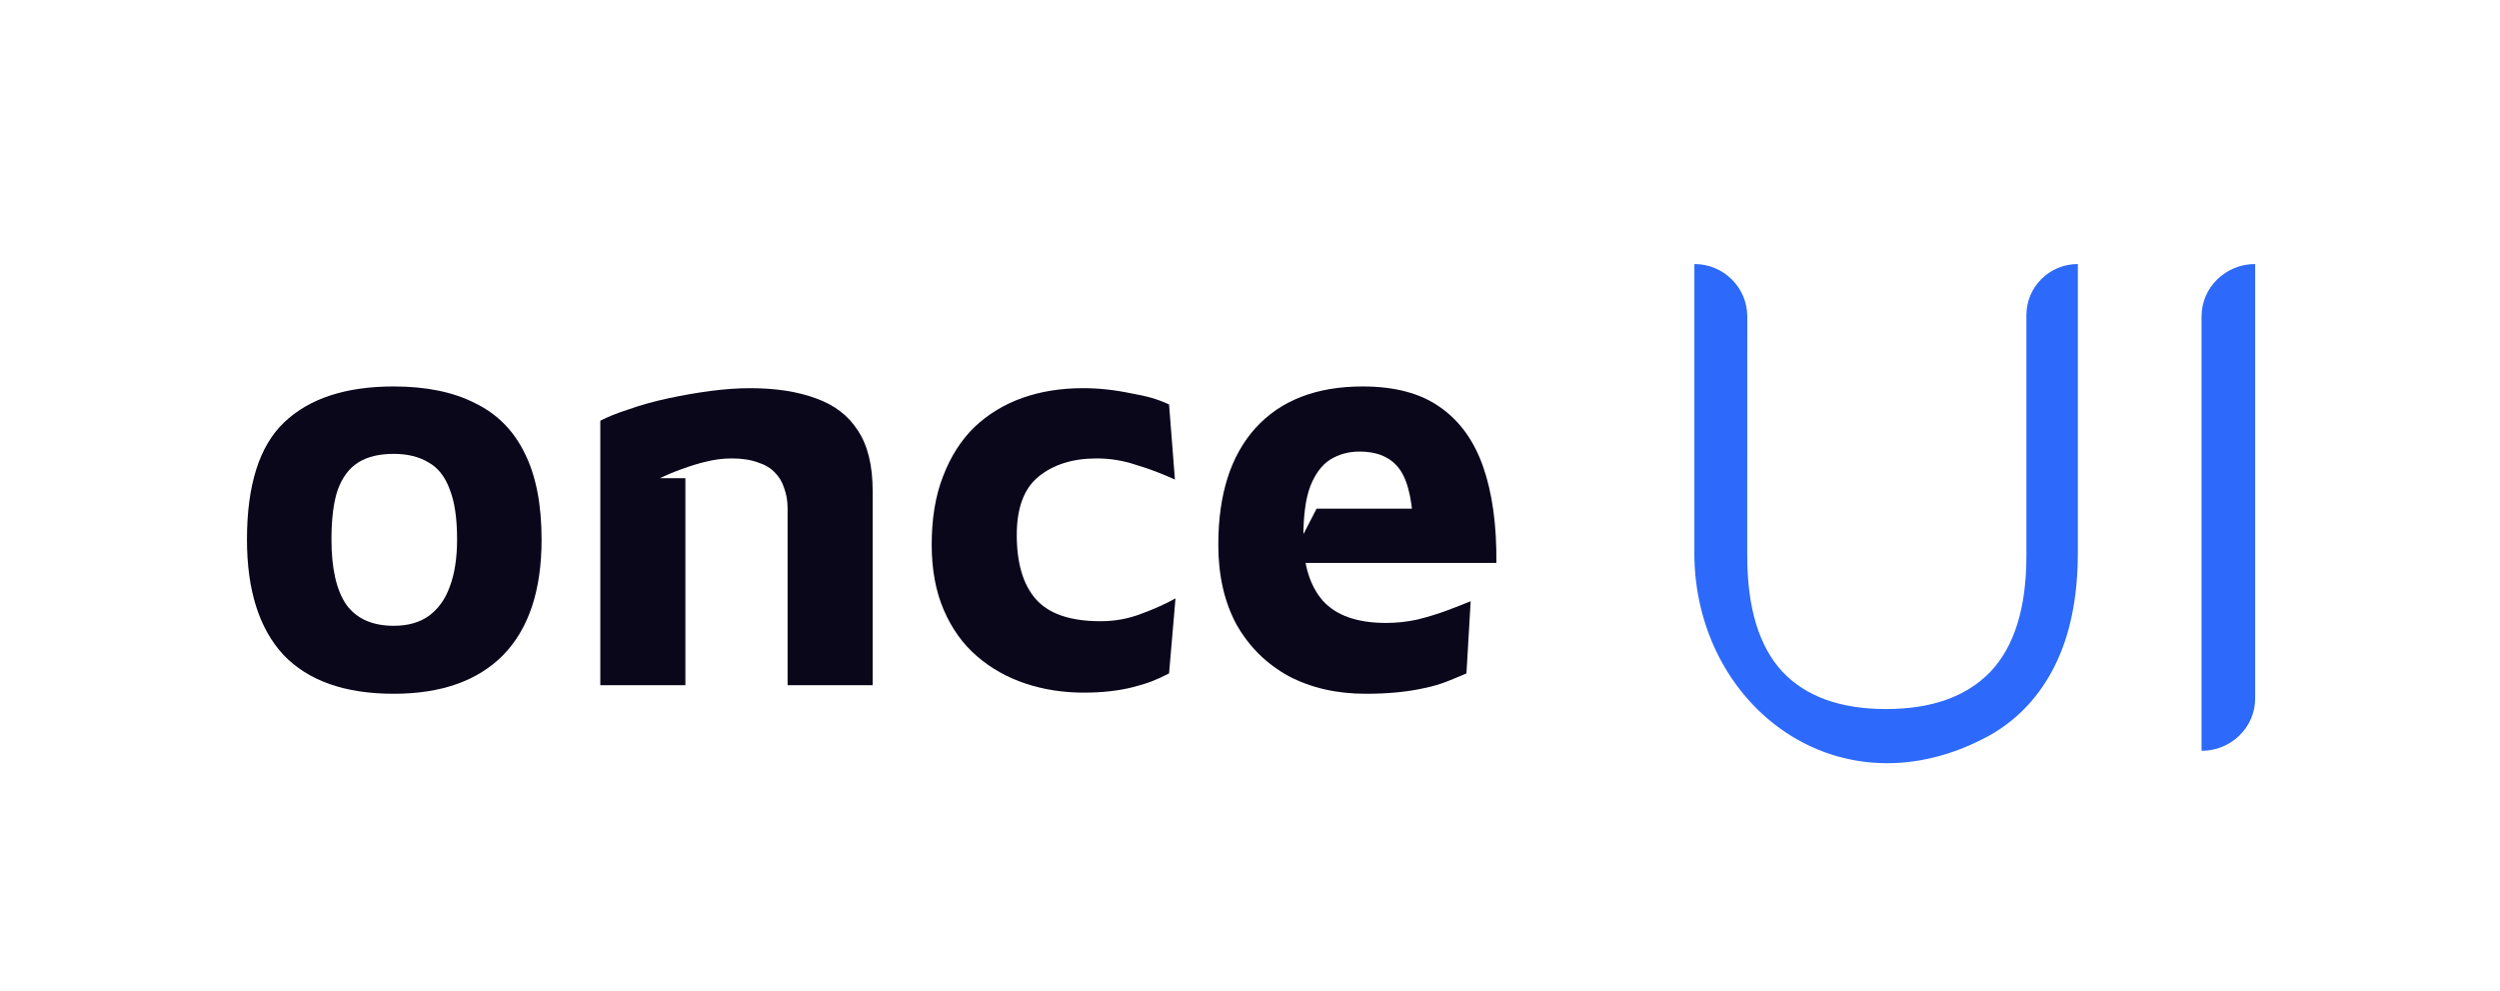
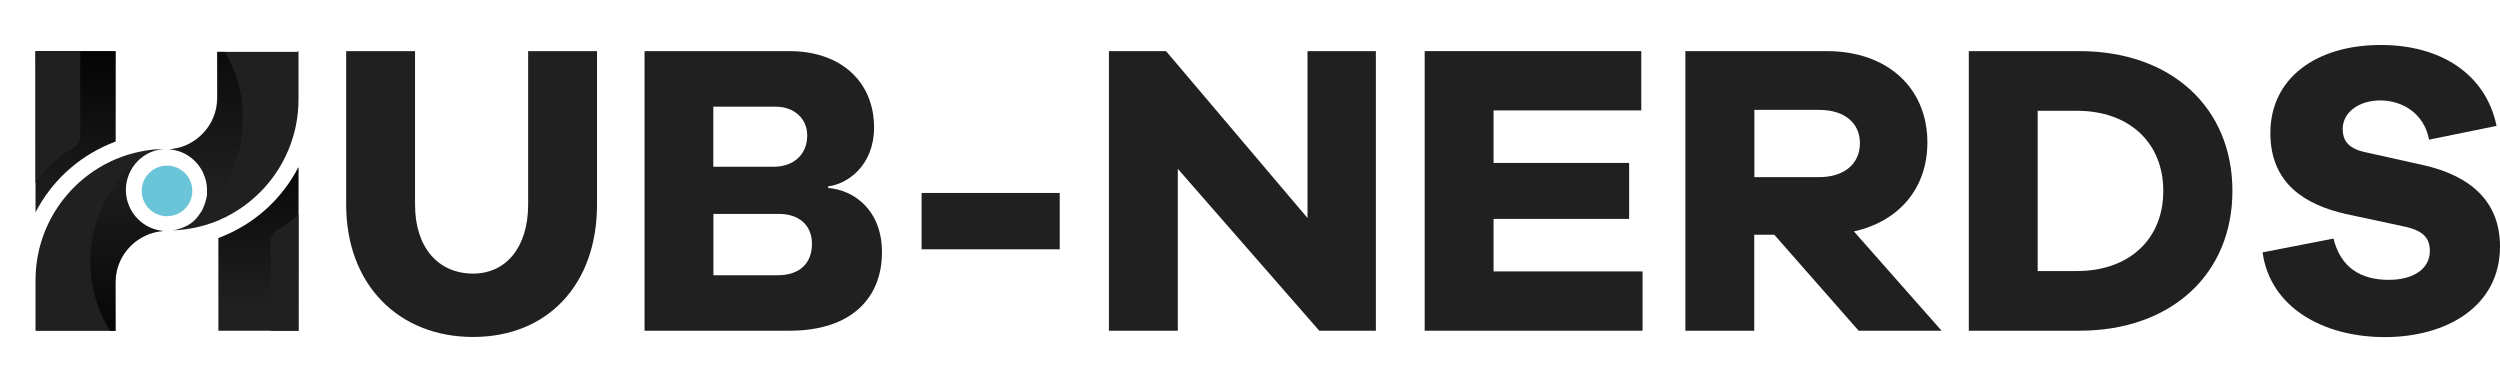
- <svg xmlns="http://www.w3.org/2000/svg" width="606" height="240" viewBox="0 0 606 240" fill="none">
-   <path d="M95.471 168.17C83.656 168.17 74.748 165.031 68.748 158.754C62.841 152.385 59.887 143.062 59.887 130.785C59.887 117.585 62.887 108.123 68.887 102.4C74.979 96.585 83.841 93.677 95.471 93.677C103.317 93.677 109.871 95.016 115.133 97.693C120.487 100.277 124.502 104.293 127.179 109.739C129.948 115.185 131.333 122.2 131.333 130.785C131.333 143.062 128.241 152.385 122.056 158.754C115.871 165.031 107.01 168.17 95.471 168.17ZM95.471 151.693C98.887 151.693 101.702 150.908 103.917 149.339C106.225 147.677 107.933 145.323 109.041 142.277C110.241 139.139 110.841 135.308 110.841 130.785C110.841 125.616 110.241 121.554 109.041 118.6C107.933 115.554 106.225 113.385 103.917 112.093C101.61 110.708 98.794 110.016 95.471 110.016C91.964 110.016 89.102 110.708 86.887 112.093C84.671 113.477 83.01 115.693 81.902 118.739C80.887 121.693 80.379 125.708 80.379 130.785C80.379 137.8 81.579 143.062 83.979 146.57C86.471 149.985 90.302 151.693 95.471 151.693Z" fill="#0A071B" />
-   <path d="M145.573 101.985C147.327 101.062 149.634 100.139 152.496 99.216C155.357 98.2 158.496 97.323 161.911 96.585C165.327 95.847 168.742 95.246 172.157 94.785C175.665 94.323 178.896 94.093 181.85 94.093C188.127 94.093 193.48 94.923 197.911 96.585C202.342 98.154 205.711 100.739 208.019 104.339C210.419 107.939 211.619 112.831 211.619 119.016V166.093H190.988V123.17C190.988 121.416 190.711 119.8 190.157 118.323C189.696 116.846 188.957 115.6 187.942 114.585C186.927 113.477 185.542 112.646 183.788 112.093C182.034 111.446 179.911 111.123 177.419 111.123C175.296 111.123 173.173 111.4 171.05 111.954C168.067 112.602 162.716 114.555 160.032 115.923H166.204V166.093H145.573V101.985Z" fill="#0A071B" />
-   <path d="M262.763 167.893C257.779 167.893 253.071 167.154 248.64 165.677C244.209 164.2 240.286 161.985 236.871 159.031C233.455 156.077 230.779 152.339 228.84 147.816C226.902 143.293 225.932 138.031 225.932 132.031C225.932 125.662 226.855 120.123 228.702 115.416C230.548 110.616 233.086 106.646 236.317 103.508C239.64 100.37 243.517 98.016 247.948 96.447C252.379 94.877 257.271 94.093 262.625 94.093C266.409 94.093 270.286 94.508 274.255 95.339C278.317 96.077 280.448 96.654 283.494 98.039L284.917 116.246C281.686 114.77 278.502 113.57 275.363 112.646C272.317 111.631 269.179 111.123 265.948 111.123C260.132 111.123 255.425 112.6 251.825 115.554C248.317 118.416 246.563 123.123 246.563 129.677C246.563 136.6 248.132 141.816 251.271 145.323C254.409 148.831 259.625 150.585 266.917 150.585C270.332 150.585 273.609 149.985 276.748 148.785C279.979 147.585 282.748 146.339 285.055 145.046L283.494 163.231C280.263 164.893 278.455 165.585 274.948 166.508C271.44 167.431 267.379 167.893 262.763 167.893Z" fill="#0A071B" />
-   <path d="M331.157 168.17C324.141 168.17 317.91 166.739 312.464 163.877C307.11 160.923 302.91 156.77 299.864 151.416C296.91 145.97 295.434 139.508 295.434 132.031C295.434 119.846 298.434 110.431 304.434 103.785C310.526 97.046 319.203 93.677 330.464 93.677C338.218 93.677 344.449 95.339 349.157 98.662C353.957 101.985 357.464 106.831 359.68 113.2C361.895 119.57 362.957 127.323 362.864 136.462H309.557L307.341 123.308H316.466L315.5 126.5L316.068 129.5L319.263 123.308H345.834L342.787 129.816C342.695 122.339 341.634 117.077 339.603 114.031C337.572 110.985 334.249 109.462 329.634 109.462C327.049 109.462 324.695 110.108 322.572 111.4C320.541 112.693 318.926 114.862 317.726 117.908C316.618 120.862 316.064 124.97 316.064 130.231C316.064 136.877 317.634 142 320.772 145.6C324.003 149.2 329.126 151 336.141 151C338.726 151 341.264 150.723 343.757 150.17C346.341 149.523 348.741 148.785 350.957 147.954C353.172 147.123 355.064 146.385 356.634 145.739L355.609 163.231C352.286 164.616 349.572 165.954 345.418 166.785C341.357 167.708 336.603 168.17 331.157 168.17Z" fill="#0A071B" />
-   <path d="M410.87 133.968L410.882 133.969V64C417.964 64 423.708 69.69 423.708 76.708L423.696 134.676C423.696 147.312 426.546 156.7 432.248 162.84C437.95 168.863 446.321 171.874 457.367 171.874C468.413 171.874 476.851 168.863 482.667 162.84C488.49 156.7 491.401 147.312 491.401 134.676V76.355C491.401 69.531 496.982 64 503.87 64V133.968C503.87 144.714 502.03 153.807 498.35 161.246C494.664 168.686 489.38 174.354 482.492 178.251C446.224 198.143 410.87 171.28 410.87 133.968Z" fill="#2D69FA" />
-   <path d="M533.87 76.692V182C541.051 182 546.87 176.318 546.87 169.308V64C539.689 64 533.87 69.682 533.87 76.692Z" fill="#2D69FA" />
+ <svg xmlns="http://www.w3.org/2000/svg" xmlns:xlink="http://www.w3.org/1999/xlink" viewBox="0 0 195.64 29.86">
+   <defs>
+     <style>
+       .cls-1 {
+         fill: none;
+       }
+ 
+       .cls-2 {
+         fill: #6ac5d9;
+       }
+ 
+       .cls-3 {
+         isolation: isolate;
+       }
+ 
+       .cls-4 {
+         mix-blend-mode: multiply;
+       }
+ 
+       .cls-5 {
+         clip-path: url(#clippath-1);
+       }
+ 
+       .cls-6 {
+         clip-path: url(#clippath-3);
+       }
+ 
+       .cls-7 {
+         clip-path: url(#clippath-2);
+       }
+ 
+       .cls-8 {
+         fill: url(#Degradado_sin_nombre);
+       }
+ 
+       .cls-9 {
+         fill: url(#Degradado_sin_nombre-2);
+       }
+ 
+       .cls-10 {
+         fill: url(#Degradado_sin_nombre-3);
+       }
+ 
+       .cls-11 {
+         fill: url(#Degradado_sin_nombre_13);
+       }
+ 
+       .cls-12 {
+         fill: #202020;
+       }
+ 
+       .cls-13 {
+         clip-path: url(#clippath);
+       }
+     </style>
+     <clipPath id="clippath">
+       <path class="cls-1" d="M13.07,18.07c-.16,0-.32,0-.48.03-.05,0-.11.01-.16.02-.16.03-.32.06-.48.11-.2.06-.39.13-.58.22-.43.2-.82.47-1.15.8-.73.73-1.18,1.73-1.18,2.84v3.8s-6.27,0-6.27,0v-3.96c0-.69.07-1.37.2-2.02.05-.25.11-.5.18-.75h0c.84-3.03,3.04-5.49,5.89-6.7.18-.08.36-.15.54-.21.23-.08.46-.16.7-.22.01,0,.02,0,.04-.01.47-.13.96-.23,1.46-.29.08-.01.17-.02.26-.03.13-.01.26-.02.39-.03.21-.01.42-.02.64-.02-.22,0-.43.02-.63.06-.22.04-.42.11-.62.19-1.15.49-1.96,1.63-1.96,2.96s.88,2.57,2.11,3.02c.2.07.41.13.63.16.16.02.31.04.48.04Z" />
+     </clipPath>
+     <linearGradient id="Degradado_sin_nombre_13" data-name="Degradado sin nombre 13" x1="11.82" y1="27.65" x2="11.82" y2="12.33" gradientTransform="translate(0 0)" gradientUnits="userSpaceOnUse">
+       <stop offset="0" stop-color="#1d1d1b" />
+       <stop offset="1" stop-color="#fff" />
+     </linearGradient>
+     <clipPath id="clippath-1">
+       <path class="cls-1" d="M23.36,4v3.78c0,.69-.07,1.37-.2,2.02-.05.25-.11.5-.18.75-.84,3.03-3.04,5.49-5.89,6.7-.15.06-.3.12-.45.18-.03.01-.06.02-.09.03-.02,0-.04.01-.06.02,0,0-.01,0-.02,0-.05.02-.1.03-.14.05-.16.05-.32.1-.48.15-.01,0-.02,0-.04.01-.03.01-.07.02-.1.03-.08.02-.16.04-.24.06-.08.02-.16.04-.24.05-.09.02-.17.04-.26.05-.2.04-.41.07-.62.09-.08.01-.16.02-.25.03-.13.01-.26.02-.4.03-.16.01-.32.02-.48.02.04,0,.08,0,.12,0,.01,0,.03,0,.04,0,.1-.01.21-.03.31-.05,0,0,0,0,.01,0,.03,0,.06-.01.09-.02.02,0,.05-.01.07-.02.04-.01.09-.02.13-.04h0c.06-.02.12-.04.18-.06.04-.01.08-.03.11-.04,0,0,0,0,0,0,0,0,0,0,0,0,.04-.02.07-.03.11-.05.03-.02.07-.03.1-.05,0,0,.02,0,.03-.01,0,0,0,0,0,0,.03-.02.06-.03.09-.05,0,0,0,0,.01,0,0,0,0,0,.01,0,.03-.02.07-.04.1-.06.06-.04.11-.07.17-.11.03-.02.06-.05.1-.07,0,0,0,0,0,0,.03-.02.05-.04.08-.07.02-.02.04-.03.06-.05h0s0,0,0,0c.03-.03.07-.06.1-.1.03-.03.07-.07.1-.11h0s.04-.04.05-.06c0,0,0,0,0,0,.01-.01.02-.03.03-.04.02-.02.04-.05.06-.08.01-.02.02-.03.04-.05.02-.02.04-.05.05-.07h0s.03-.04.04-.06c.02-.02.03-.05.05-.07.01-.02.02-.03.03-.04.02-.03.04-.06.06-.09,0-.01.02-.03.02-.04.02-.03.03-.05.04-.08.02-.04.04-.08.06-.13.02-.03.03-.07.04-.1.02-.03.03-.07.04-.1,0-.02.01-.03.02-.05.01-.03.02-.06.03-.09.01-.04.03-.08.04-.12.01-.04.02-.07.03-.11,0-.02.01-.04.02-.06.01-.04.02-.08.03-.13.01-.05.02-.1.03-.15,0-.05.01-.1.02-.15,0-.04,0-.08,0-.12,0-.02,0-.05,0-.07,0-.04,0-.09,0-.13,0-1.33-.81-2.47-1.96-2.96-.2-.08-.4-.15-.62-.19-.21-.04-.42-.06-.63-.06.22,0,.43-.02.63-.05h0c.22-.03.43-.09.63-.15.15-.05.29-.1.43-.17.43-.2.82-.47,1.15-.8.73-.73,1.18-1.73,1.18-2.84v-3.62s6.27,0,6.27,0Z" />
+     </clipPath>
+     <linearGradient id="Degradado_sin_nombre" data-name="Degradado sin nombre" x1="14.32" y1="15.14" x2="14.32" y2=".03" gradientTransform="translate(0 0)" gradientUnits="userSpaceOnUse">
+       <stop offset="0" stop-color="#fff" />
+       <stop offset="1" stop-color="#1d1d1b" />
+     </linearGradient>
+     <clipPath id="clippath-2">
+       <path class="cls-1" d="M9.05,4v7.07c-.17.06-.34.13-.5.2-2.54,1.08-4.56,2.99-5.77,5.35V4s6.27,0,6.27,0Z" />
+     </clipPath>
+     <linearGradient id="Degradado_sin_nombre-2" data-name="Degradado sin nombre" x1="5.92" y1="16.79" x2="5.92" y2="4.02" xlink:href="#Degradado_sin_nombre" />
+     <clipPath id="clippath-3">
+       <path class="cls-1" d="M23.36,13.09v12.79s-6.27,0-6.27,0v-7.25c.16-.06.33-.12.5-.2,2.55-1.08,4.56-3,5.77-5.35Z" />
+     </clipPath>
+     <linearGradient id="Degradado_sin_nombre-3" data-name="Degradado sin nombre" x1="20.22" y1="24.01" x2="20.22" y2="11.1" xlink:href="#Degradado_sin_nombre" />
+   </defs>
+   <g class="cls-3">
+     <g id="Capa_2" data-name="Capa 2">
+       <g id="Capa_1-2" data-name="Capa 1">
+         <g>
+           <path class="cls-12" d="M46.72,16.02c0,6.27-3.89,10.35-9.7,10.35s-9.93-4.08-9.93-10.35V4h5.39v12.02c0,3.33,1.8,5.39,4.54,5.39,2.58,0,4.31-2.06,4.31-5.39V4h5.39v12.02Z" />
+           <path class="cls-12" d="M64.81,14.71c2.02.16,4.21,1.73,4.21,5.03,0,3.62-2.45,6.14-7.22,6.14h-11.36V4h11.33c4.02,0,6.63,2.38,6.63,5.98,0,3-2.12,4.44-3.59,4.6v.13ZM55.83,13.05h4.7c1.6,0,2.64-.98,2.64-2.45,0-1.37-1.08-2.25-2.45-2.25h-4.9v4.7ZM60.86,21.54c1.73,0,2.68-.95,2.68-2.45s-1.04-2.35-2.58-2.35h-5.13v4.8h5.03Z" />
+           <path class="cls-12" d="M72.12,19.51v-4.41h10.81v4.41h-10.81Z" />
+           <path class="cls-12" d="M107.68,25.88h-4.44l-11.07-12.67v12.67h-5.39V4h4.47l11.07,13.06V4h5.35v21.88Z" />
+           <path class="cls-12" d="M128.54,25.88h-17.05V4h16.95v4.64h-11.56v4.11h10.61v4.38h-10.61v4.11h11.66v4.64Z" />
+           <path class="cls-12" d="M145.45,25.88l-6.6-7.51h-1.57v7.51h-5.39V4h11.07c4.73,0,7.87,2.87,7.87,7.15,0,3.59-2.22,6.17-5.75,6.96l6.86,7.77h-6.5ZM142.38,13.86c1.93,0,3.17-1.04,3.17-2.65s-1.24-2.61-3.17-2.61h-5.09v5.26h5.09Z" />
+           <path class="cls-12" d="M162.72,4c7.22,0,11.98,4.44,11.98,10.94s-4.77,10.94-11.98,10.94h-8.65V4h8.65ZM162.53,21.21c4.08,0,6.76-2.48,6.76-6.27s-2.68-6.27-6.76-6.27h-3.07v12.54h3.07Z" />
+           <path class="cls-12" d="M195.38,9.85l-5.29,1.08c-.39-2.06-2.09-3.07-3.82-3.07s-2.94.98-2.94,2.22c0,.88.39,1.53,1.76,1.83l4.54,1.01c3.79.85,6.01,2.91,6.01,6.37,0,4.67-4.15,7.09-9.01,7.09s-8.98-2.35-9.57-6.63l5.55-1.08c.55,2.25,2.12,3.23,4.31,3.23,2.02,0,3.23-.91,3.23-2.25,0-.98-.46-1.6-2.03-1.93l-4.57-.98c-3.13-.72-5.88-2.35-5.88-6.33,0-4.25,3.53-6.89,8.65-6.89,4.77,0,8.23,2.35,9.05,6.33Z" />
+           <g>
+             <g>
+               <g class="cls-13">
+                 <g>
+                   <path class="cls-12" d="M13.07,18.07c-1.11,0-2.11.45-2.84,1.18-.73.73-1.18,1.73-1.18,2.84v3.8s-6.27,0-6.27,0v-3.96c0-4.26,2.59-7.91,6.27-9.47,1.23-.52,2.59-.81,4.01-.81-1.77,0-3.21,1.44-3.21,3.22s1.44,3.22,3.21,3.22Z" />
+                   <g class="cls-4">
+                     <path class="cls-11" d="M15.02,17.41c-.88.67-1.41,1.64-1.54,2.66-.14,1.02.12,2.09.79,2.97l2.3,3.02-4.98,3.81-2.4-3.15c-2.58-3.38-2.75-7.85-.77-11.34.66-1.16,1.56-2.22,2.7-3.08-1.41,1.08-1.68,3.1-.6,4.51s3.1,1.68,4.51.61Z" />
+                   </g>
+                 </g>
+               </g>
+               <g class="cls-5">
+                 <g>
+                   <path class="cls-12" d="M23.36,4v3.78c0,4.26-2.59,7.91-6.27,9.47-.15.06-.3.12-.45.18-.05.02-.1.04-.15.05,0,0-.01,0-.02,0-.05.02-.1.03-.14.05-.2.07-.41.13-.62.18-.08.02-.16.04-.24.06-.08.02-.16.04-.24.05-.09.02-.17.04-.26.05-.56.1-1.14.16-1.73.17.04,0,.08,0,.12,0,.01,0,.03,0,.04,0,.11-.01.22-.03.32-.05.03,0,.06-.01.09-.02.02,0,.05-.01.07-.02.04-.01.09-.02.13-.04h0c.06-.02.12-.04.18-.06.04-.01.08-.03.11-.04,0,0,0,0,0,0,.04-.02.08-.03.12-.05.03-.02.07-.03.1-.05,0,0,.02,0,.03-.01,0,0,0,0,0,0,.03-.02.06-.03.09-.05,0,0,0,0,.01,0,0,0,0,0,.01,0,.03-.02.07-.04.1-.06.06-.04.11-.07.17-.11.03-.02.06-.05.1-.07,0,0,0,0,0,0,.03-.02.05-.04.08-.07.02-.02.04-.03.06-.05h0s0,0,0,0c.03-.03.07-.06.1-.1.03-.03.07-.07.1-.11h0s.04-.04.05-.06c0,0,0,0,0,0,.01-.01.02-.03.03-.04.02-.02.04-.05.06-.08.01-.02.02-.03.04-.05.02-.02.04-.05.05-.07h0s.03-.04.04-.06c.02-.02.03-.05.05-.07.01-.02.02-.03.03-.04.02-.03.04-.06.06-.09,0-.01.02-.03.02-.04.02-.03.03-.05.04-.08.02-.04.04-.08.06-.13.02-.03.03-.07.04-.1.02-.03.03-.07.04-.1,0-.02.01-.03.02-.05.01-.03.02-.06.03-.09.01-.04.03-.08.04-.12.01-.04.02-.07.03-.11,0-.02.01-.04.02-.06.01-.04.02-.08.03-.13.01-.05.02-.1.03-.15,0-.05.01-.1.02-.15,0-.04,0-.08,0-.12,0-.02,0-.05,0-.07,0-.04,0-.09,0-.13,0-1.78-1.44-3.22-3.21-3.22,1.11,0,2.11-.45,2.84-1.18.73-.73,1.18-1.73,1.18-2.84v-3.62s6.27,0,6.27,0Z" />
+                   <g class="cls-4">
+                     <path class="cls-8" d="M14.6,0l2.3,3.01c2.58,3.38,2.75,7.85.77,11.34-.08.14-.16.28-.25.41-.03.05-.06.09-.09.13,0,0,0,.01-.01.02-.03.04-.06.08-.08.13-.12.18-.25.35-.38.52-.05.06-.1.13-.15.19-.05.06-.1.13-.16.19-.06.07-.12.13-.18.2-.38.42-.81.82-1.27,1.19.03-.03.06-.05.09-.08.01,0,.02-.02.03-.03.08-.07.16-.15.22-.23.02-.02.04-.05.06-.07.02-.02.03-.04.05-.06.03-.04.06-.07.08-.11h0c.04-.05.07-.11.11-.16.02-.03.04-.07.06-.1,0,0,0,0,0,0,.02-.04.04-.08.06-.12.02-.03.03-.07.05-.1,0,0,0-.02.01-.03,0,0,0,0,0,0,.02-.03.03-.06.04-.1,0,0,0-.01,0-.02,0,0,0,0,0-.01.02-.04.03-.07.04-.11.02-.06.04-.13.06-.19.01-.04.02-.08.03-.12,0,0,0,0,0,0,0-.03.02-.07.02-.1,0-.02.01-.05.02-.08h0s0-.01,0-.01c0-.05.02-.09.02-.14,0-.05.01-.1.02-.15h0s0-.05,0-.08c0,0,0,0,0,0,0-.02,0-.03,0-.05,0-.03,0-.07,0-.1,0-.02,0-.04,0-.06,0-.03,0-.06,0-.09h0s0-.05,0-.07c0-.03,0-.06,0-.09,0-.02,0-.04,0-.05,0-.04,0-.07,0-.1,0-.02,0-.03,0-.05,0-.03,0-.06-.01-.09,0-.05-.02-.09-.03-.14,0-.03-.02-.07-.03-.11,0-.04-.02-.07-.03-.11,0-.02,0-.03-.01-.05,0-.03-.02-.06-.03-.09-.01-.04-.03-.08-.04-.12-.01-.04-.03-.07-.04-.11,0-.02-.02-.04-.02-.06-.02-.04-.04-.08-.05-.12-.02-.05-.05-.09-.07-.14-.02-.04-.05-.09-.07-.13-.02-.04-.04-.07-.07-.1-.01-.02-.03-.04-.04-.06-.03-.04-.05-.07-.08-.11-1.08-1.41-3.09-1.68-4.51-.61.88-.67,1.41-1.64,1.54-2.66.14-1.02-.12-2.09-.79-2.97l-2.2-2.88L14.6,0Z" />
+                   </g>
+                 </g>
+               </g>
+               <g class="cls-7">
+                 <g>
+                   <path class="cls-12" d="M9.05,4v7.9c-2.97,1.19-5.29,3.67-6.27,6.73V4s6.27,0,6.27,0Z" />
+                   <g class="cls-4">
+                     <path class="cls-9" d="M9.05,4v7.9c-2.97,1.19-5.29,3.67-6.27,6.73V4s6.27,0,6.27,0Z" />
+                   </g>
+                   <path class="cls-12" d="M6.28,1.75v8.87c0,.4-.21.77-.56.96C2.91,13.1,0,17.63,0,23.21V1.75s6.28,0,6.28,0Z" />
+                 </g>
+               </g>
+               <g class="cls-6">
+                 <g>
+                   <path class="cls-12" d="M23.36,11.07v14.81s-6.27,0-6.27,0v-8.07c2.97-1.19,5.29-3.67,6.27-6.73Z" />
+                   <g class="cls-4">
+                     <path class="cls-10" d="M23.36,11.07v14.81s-6.27,0-6.27,0v-8.07c2.97-1.19,5.29-3.67,6.27-6.73Z" />
+                   </g>
+                   <path class="cls-12" d="M27.46,8.63v17.68s-6.27,0-6.27,0v-7.44c0-.38.21-.72.54-.9,2.81-1.53,5.73-6.09,5.73-9.35Z" />
+                 </g>
+               </g>
+             </g>
+             <circle class="cls-2" cx="13.07" cy="14.94" r="1.98" />
+           </g>
+         </g>
+       </g>
+     </g>
+   </g>
</svg>
